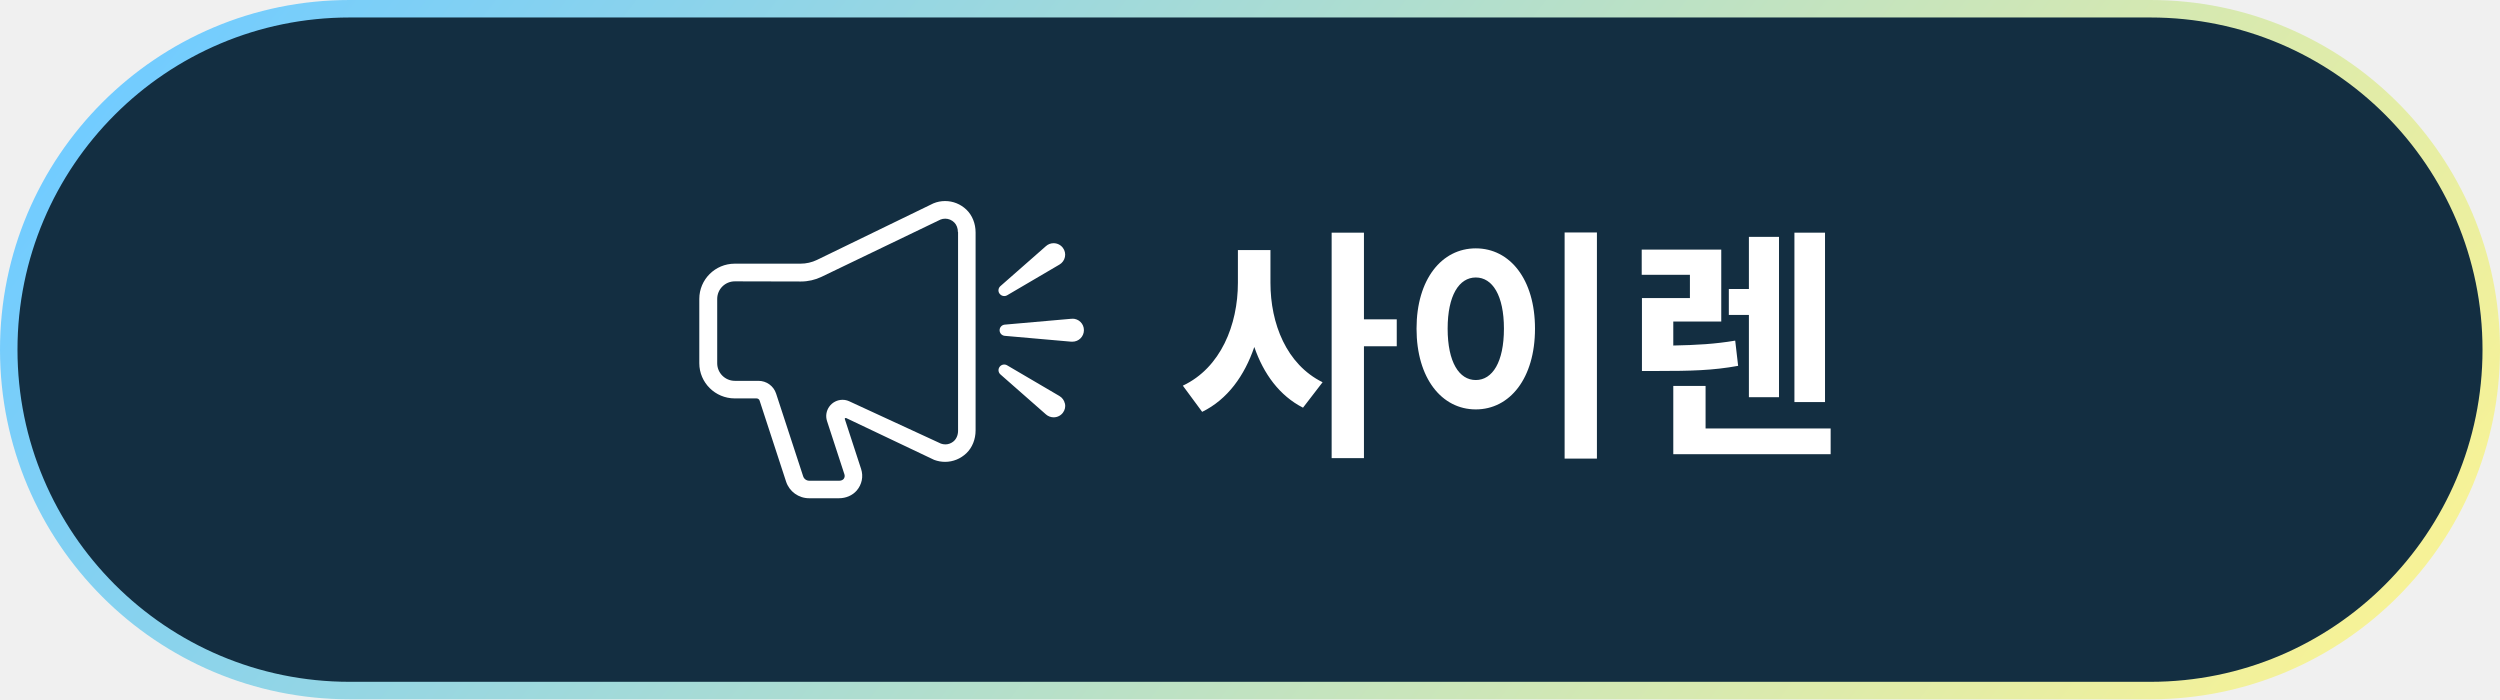
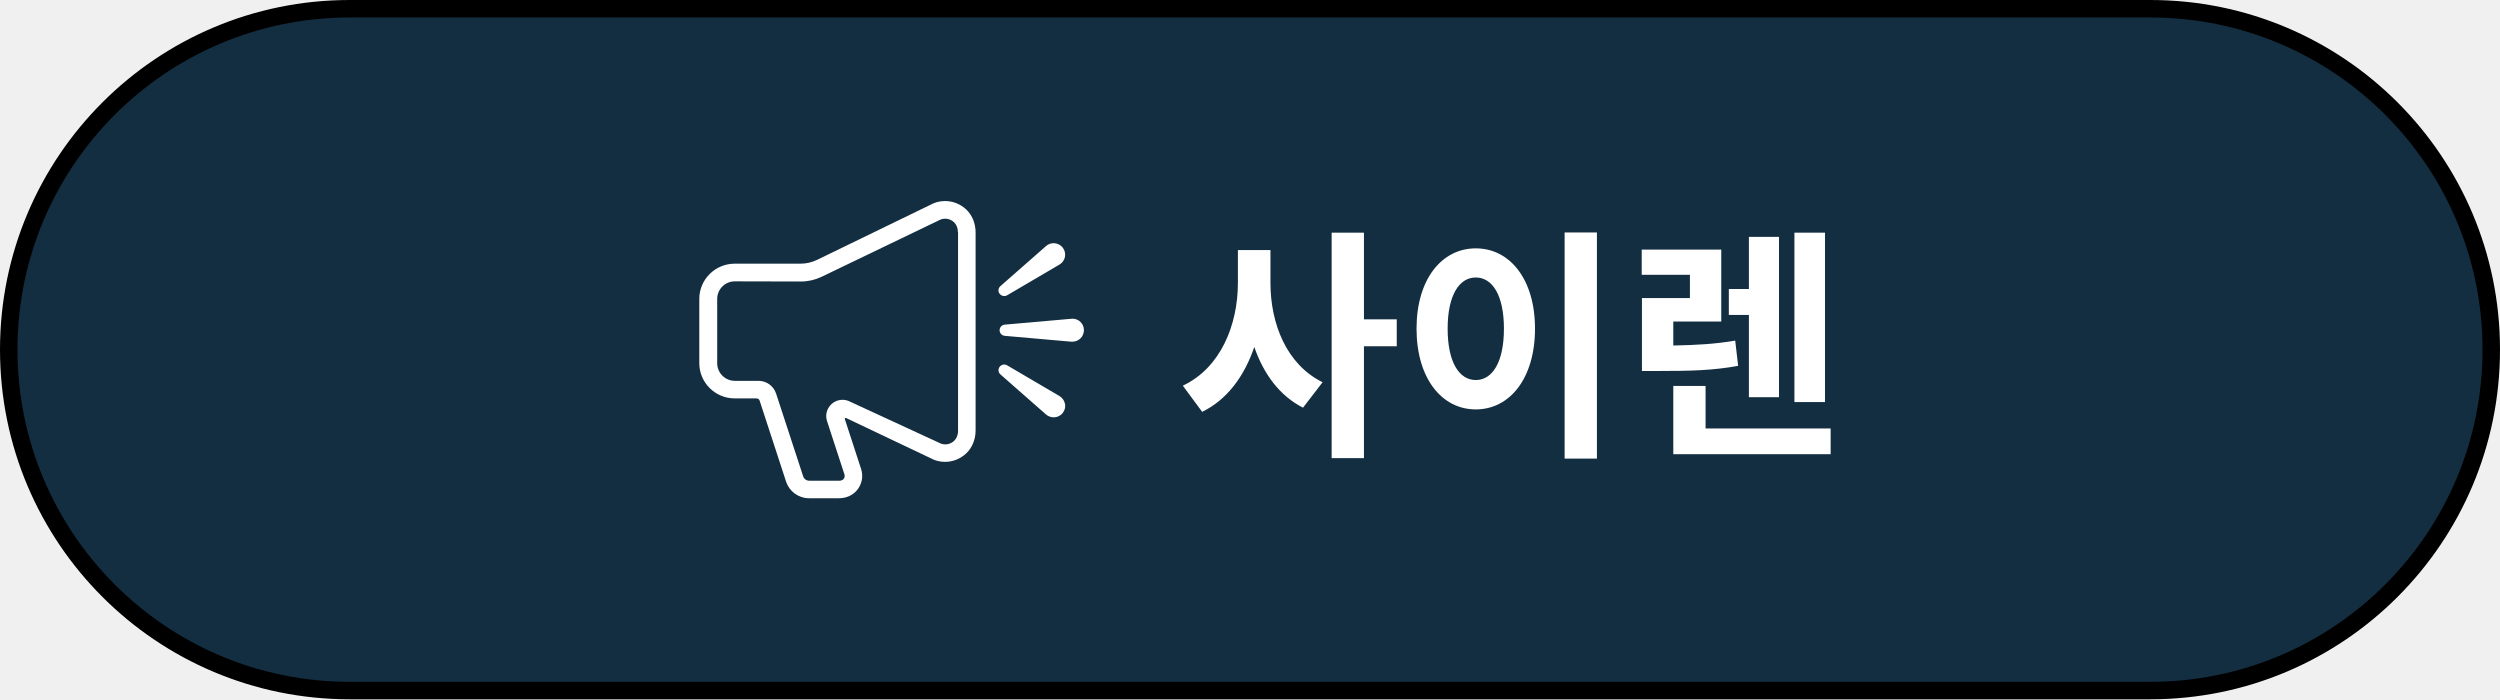
<svg xmlns="http://www.w3.org/2000/svg" width="143" height="40" viewBox="0 0 143 40" fill="none">
  <rect x="0.5" y="0.5" width="142" height="39" rx="19.5" fill="#132E41" />
-   <rect x="0.5" y="0.5" width="142" height="39" rx="19.5" stroke="url(#paint0_linear_2167_96927)" />
+   <rect x="0.5" y="0.5" width="142" height="39" rx="19.5" stroke="#000000" />
  <path d="M60.917 23.082C60.955 23.263 60.914 23.453 60.803 23.601C60.681 23.77 60.481 23.871 60.269 23.871C60.108 23.871 59.953 23.812 59.833 23.708L57.224 21.416C57.099 21.306 57.078 21.119 57.177 20.986C57.275 20.85 57.46 20.811 57.604 20.894L60.6 22.652C60.761 22.747 60.875 22.904 60.911 23.085L60.917 23.082ZM61.34 18.234C61.322 18.234 61.302 18.234 61.281 18.234L57.472 18.569C57.305 18.584 57.177 18.723 57.177 18.89C57.177 19.056 57.305 19.195 57.472 19.21L61.281 19.545C61.302 19.545 61.319 19.545 61.34 19.545C61.705 19.545 62 19.251 62 18.884C62 18.516 61.705 18.228 61.34 18.228V18.234ZM57.18 16.802C57.278 16.935 57.463 16.974 57.607 16.891L60.603 15.133C60.764 15.038 60.878 14.88 60.914 14.7C60.952 14.519 60.911 14.329 60.8 14.181C60.678 14.012 60.478 13.911 60.266 13.911C60.105 13.911 59.95 13.97 59.83 14.077L57.221 16.369C57.096 16.479 57.075 16.666 57.174 16.799L57.18 16.802ZM55.279 11.992C55.613 12.312 55.804 12.787 55.804 13.294V24.621C55.804 25.128 55.613 25.603 55.279 25.923C54.947 26.24 54.514 26.418 54.058 26.418C53.846 26.418 53.637 26.38 53.437 26.306L48.396 23.91C48.396 23.91 48.381 23.91 48.375 23.91C48.351 23.91 48.339 23.919 48.33 23.927C48.315 23.948 48.321 23.966 48.324 23.972L49.255 26.825C49.396 27.255 49.3 27.714 49.005 28.058C48.76 28.34 48.39 28.5 47.984 28.5H46.283C45.68 28.5 45.151 28.117 44.964 27.548L43.45 22.916C43.426 22.839 43.355 22.789 43.274 22.789H42.027C40.91 22.789 40 21.887 40 20.775V17.096C40 15.986 40.907 15.082 42.027 15.082H45.79C46.116 15.082 46.441 15.008 46.733 14.866L53.389 11.633C53.61 11.541 53.834 11.5 54.061 11.5C54.514 11.5 54.947 11.675 55.279 11.992ZM54.792 13.273C54.792 13.057 54.717 12.858 54.586 12.728C54.443 12.585 54.258 12.508 54.067 12.508C53.974 12.508 53.879 12.526 53.798 12.559L46.99 15.835C46.626 16.01 46.22 16.102 45.814 16.102L42.033 16.093C41.474 16.093 41.024 16.544 41.024 17.099V20.778C41.024 21.333 41.477 21.784 42.035 21.784H43.385C43.844 21.784 44.25 22.077 44.393 22.513L45.94 27.243C45.99 27.397 46.13 27.498 46.295 27.498H48.005C48.112 27.498 48.211 27.456 48.262 27.388C48.315 27.314 48.33 27.225 48.303 27.139L47.306 24.085C47.214 23.8 47.262 23.498 47.438 23.254C47.614 23.011 47.897 22.869 48.193 22.869C48.33 22.869 48.462 22.899 48.587 22.958L53.822 25.375C53.897 25.401 53.983 25.419 54.073 25.419C54.228 25.419 54.38 25.369 54.511 25.271C54.694 25.137 54.801 24.9 54.801 24.642V13.273H54.792Z" fill="white" />
  <path d="M72.67 14.304V16.18C72.67 18.504 73.58 20.842 75.652 21.864L74.532 23.32C73.188 22.634 72.278 21.388 71.746 19.848C71.186 21.486 70.22 22.844 68.764 23.558L67.658 22.06C69.828 21.038 70.808 18.574 70.808 16.18V14.304H72.67ZM79.894 18.266V19.806H78.018V26.204H76.17V13.31H78.018V18.266H79.894ZM89.496 13.296H91.344V26.232H89.496V13.296ZM84.415 14.206C86.361 14.206 87.802 15.97 87.802 18.798C87.802 21.64 86.361 23.418 84.415 23.418C82.469 23.418 81.026 21.64 81.026 18.798C81.026 15.97 82.469 14.206 84.415 14.206ZM84.415 15.872C83.463 15.872 82.805 16.894 82.805 18.798C82.805 20.716 83.463 21.738 84.415 21.738C85.367 21.738 86.025 20.716 86.025 18.798C86.025 16.894 85.367 15.872 84.415 15.872ZM104.391 13.31V22.998H102.641V13.31H104.391ZM100.037 22.718V18.014H98.889V16.53H100.037V13.548H101.759V22.718H100.037ZM99.254 19.484L99.421 20.926C97.966 21.192 96.706 21.22 94.802 21.22H93.919V17.048H96.663V15.718H93.906V14.276H98.456V18.392H95.712V19.764C97.07 19.736 98.078 19.68 99.254 19.484ZM97.559 24.51H104.713V25.98H95.712V22.074H97.559V24.51Z" fill="white" />
  <defs>
    <linearGradient id="paint0_linear_2167_96927" x1="7.412" y1="3.875" x2="105.672" y2="79.272" gradientUnits="userSpaceOnUse">
      <stop stop-color="#72CCFF" />
      <stop offset="1" stop-color="#F9F395" />
    </linearGradient>
  </defs>
</svg>
